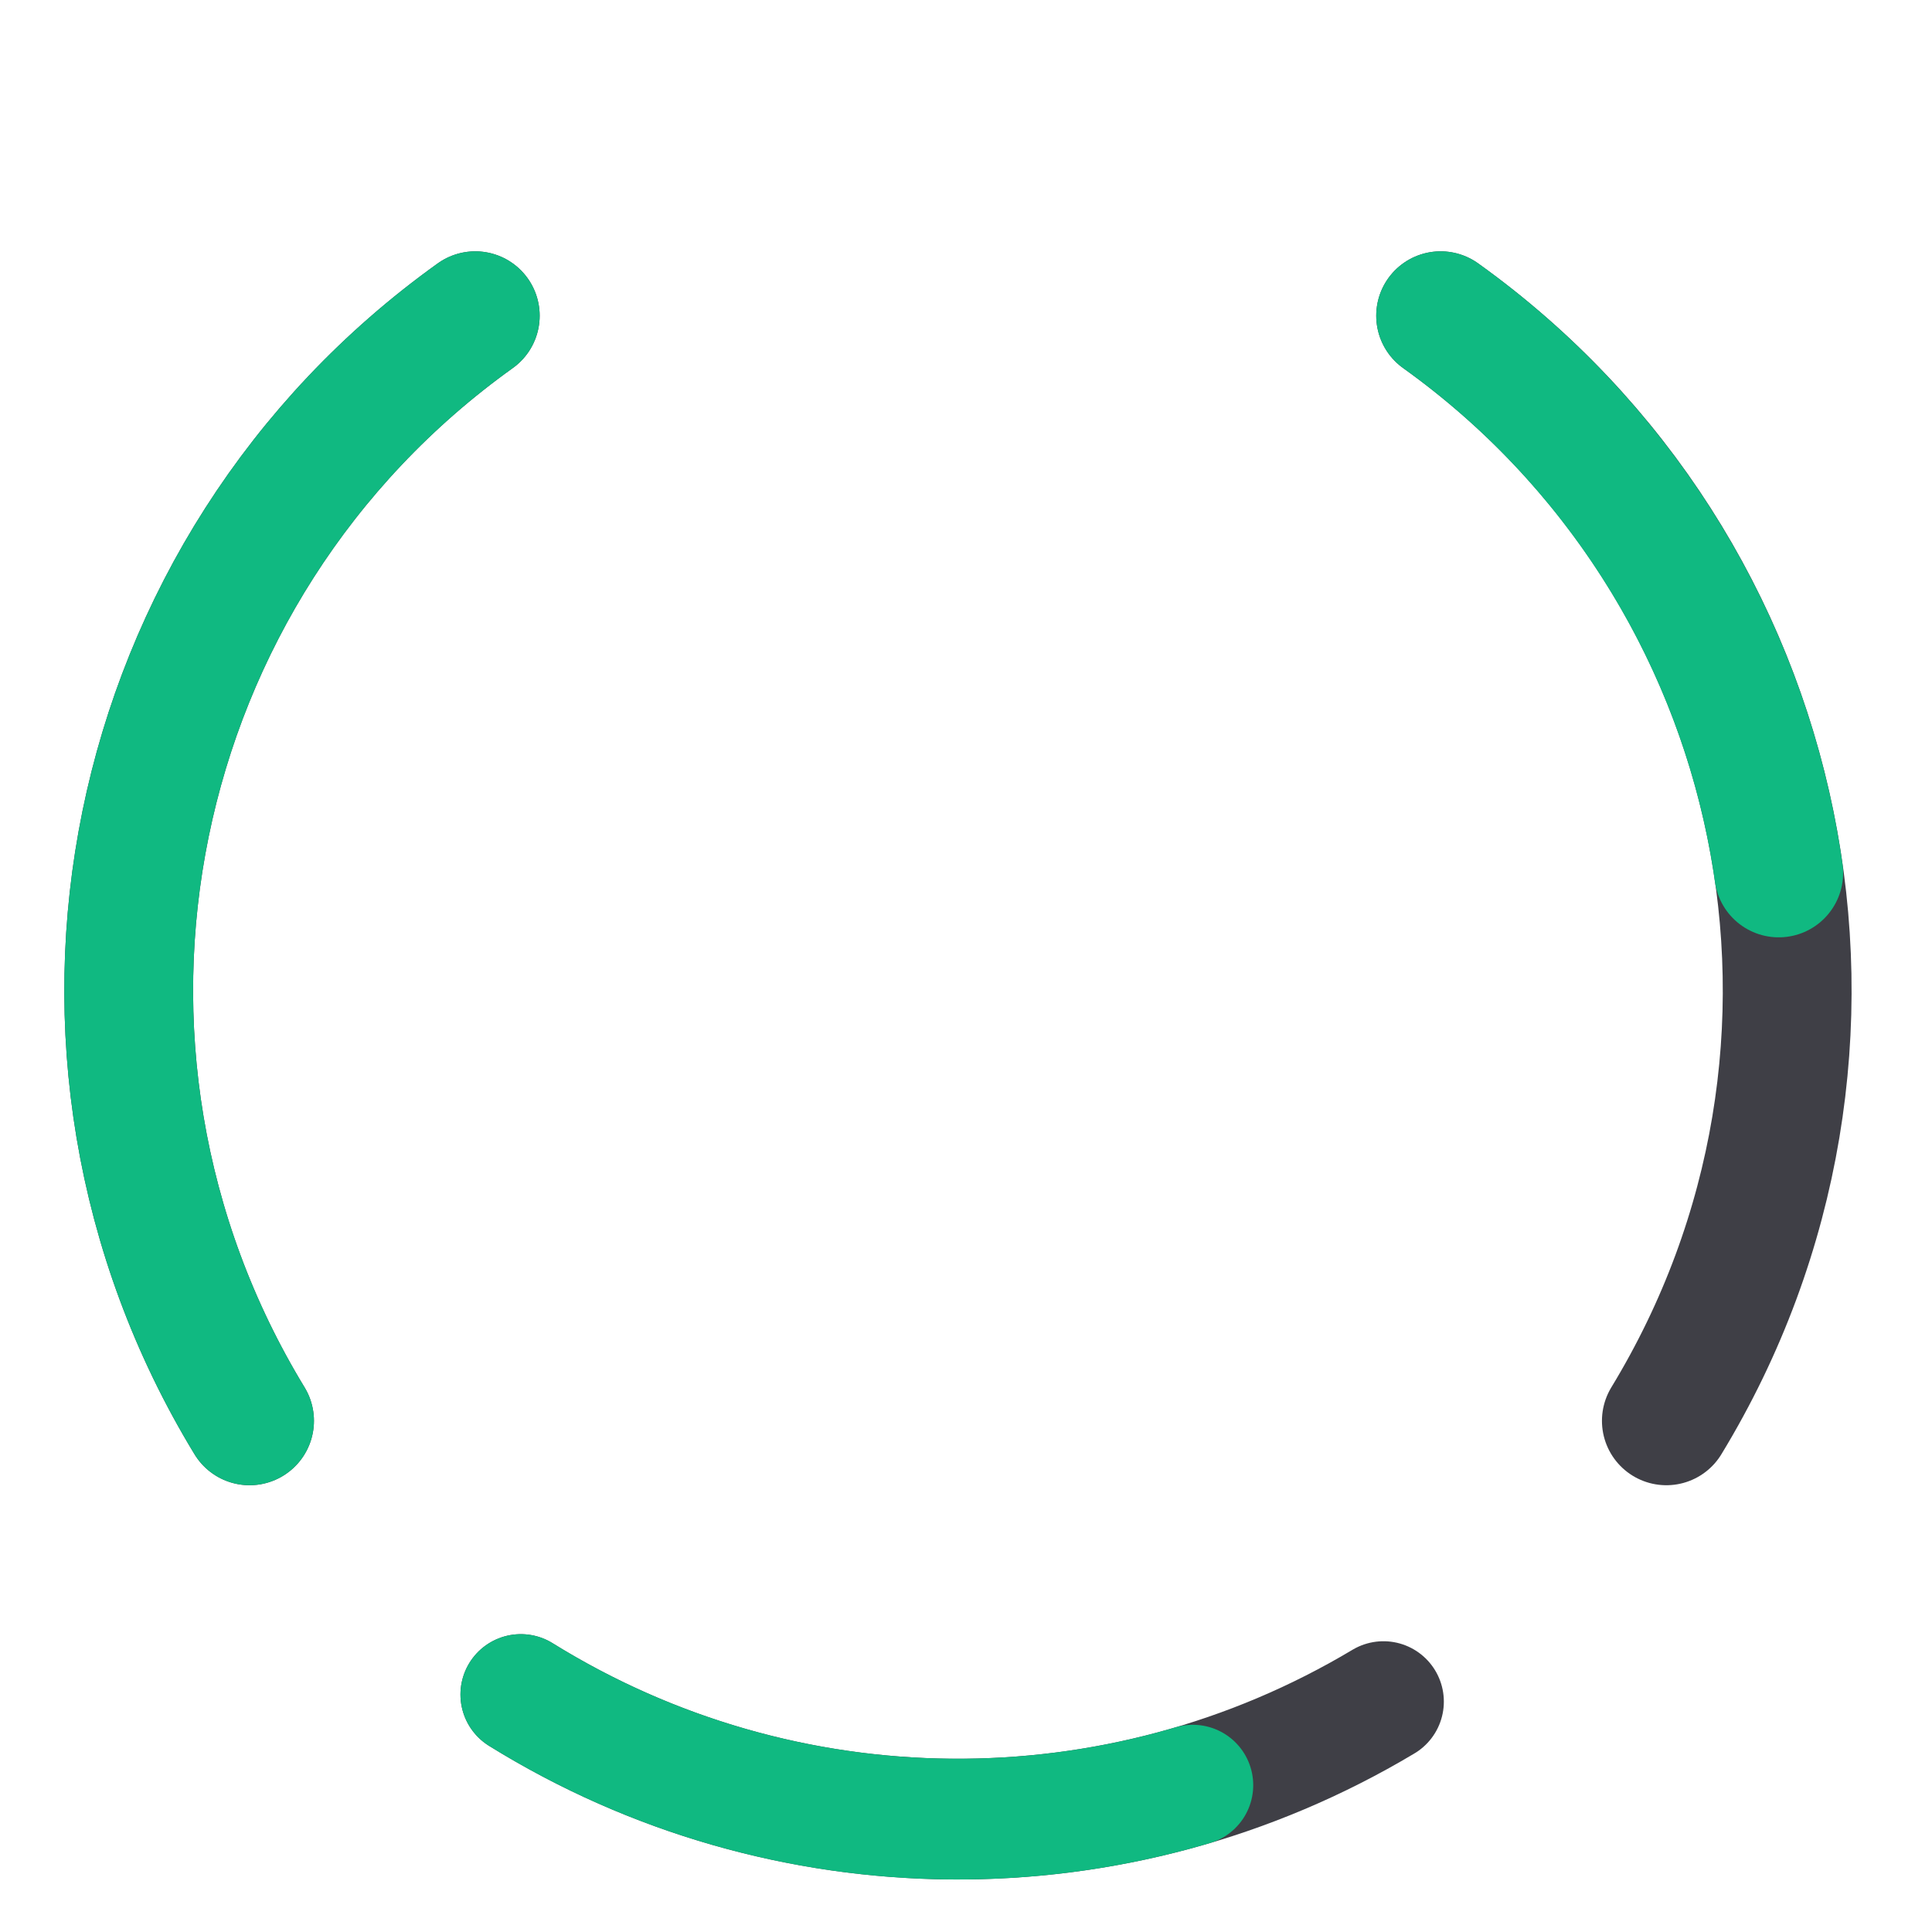
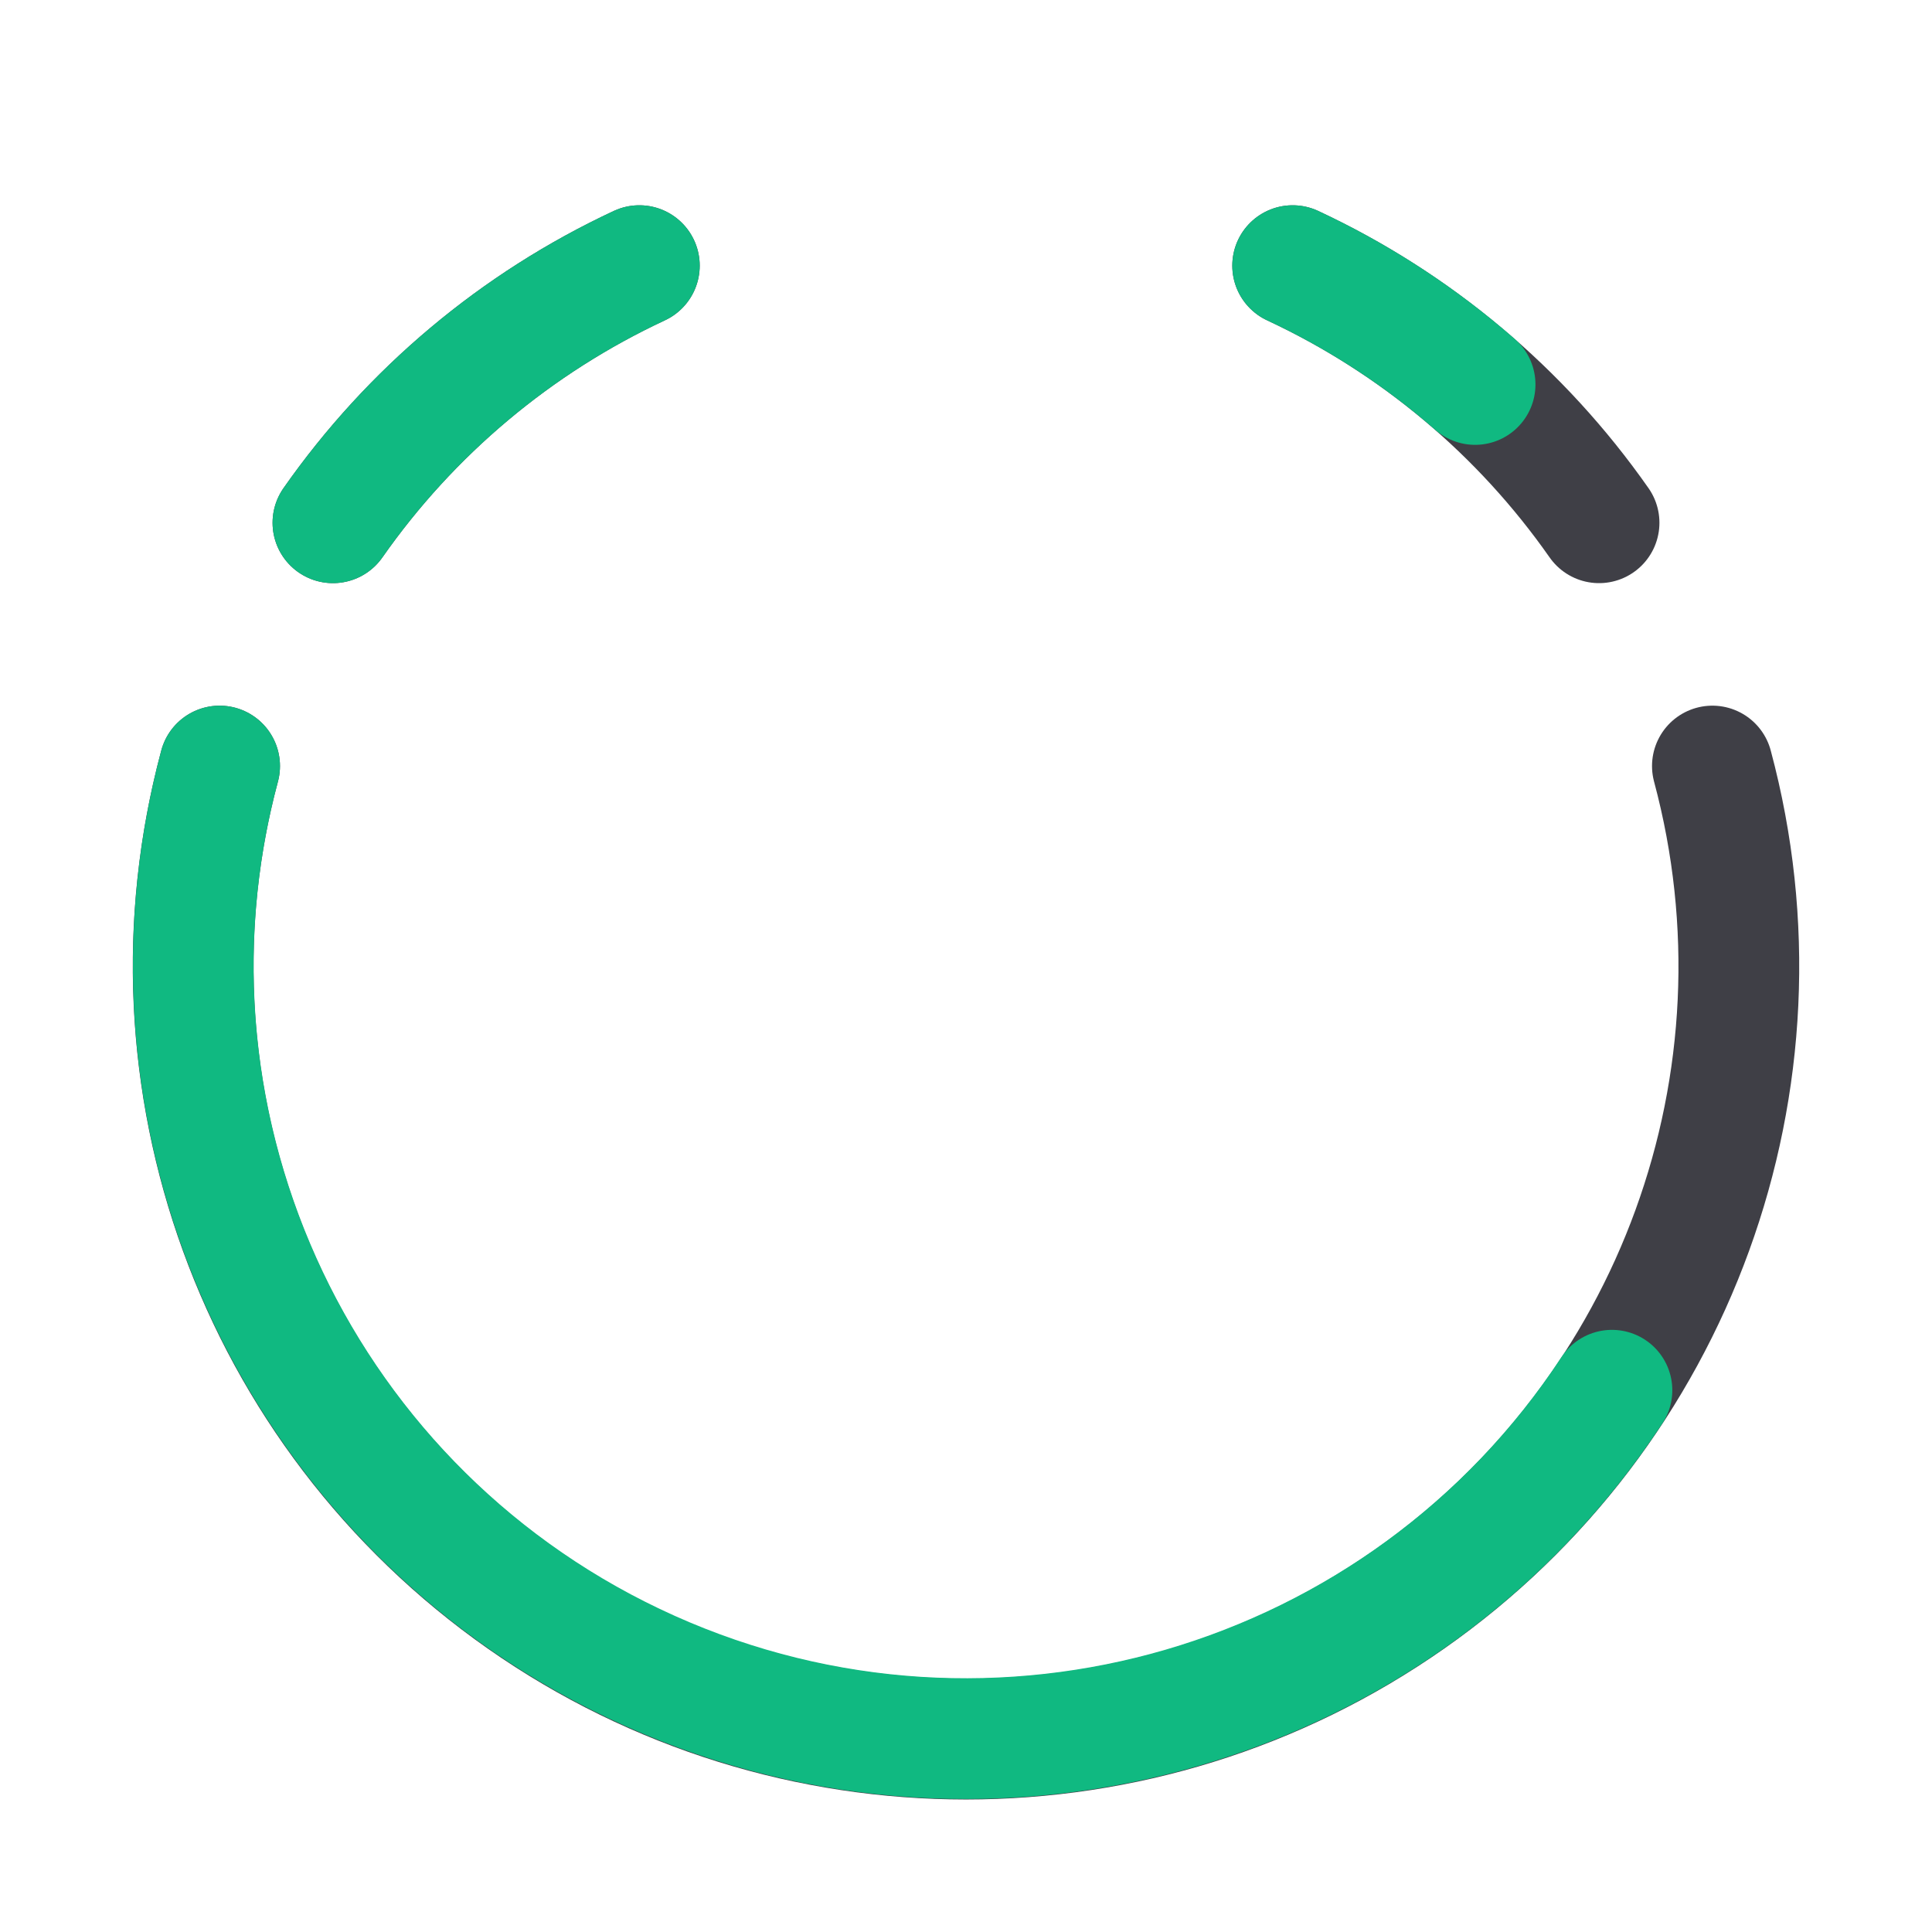
<svg xmlns="http://www.w3.org/2000/svg" viewBox="0 0 120 120">
-   <path d="M 15.50 88.25 A 51.5 51.5 0 0 1 29.52 19.61" fill="none" stroke="#3f3f46" stroke-width="8" stroke-linecap="round" />
-   <path d="M 89.48 19.61 A 51.5 51.5 0 0 1 103.50 88.25" fill="none" stroke="#3f3f46" stroke-width="8" stroke-linecap="round" />
-   <path d="M 15.50 88.25 A 51.5 51.5 0 0 1 29.52 19.61" fill="none" stroke="#10b981" stroke-width="8" stroke-linecap="round" />
-   <path d="M 89.48 19.61 A 51.5 51.5 0 0 1 110.48 54.22" fill="none" stroke="#10b981" stroke-width="8" stroke-linecap="round" />
-   <path d="M 32.35 105.25 A 51.5 51.5 0 0 0 85.93 105.69" fill="none" stroke="#3f3f46" stroke-width="7.5" stroke-linecap="round" />
-   <path d="M 32.35 105.25 A 51.5 51.5 0 0 0 74.09 110.88" fill="none" stroke="#10b981" stroke-width="7.5" stroke-linecap="round" />
+   <path d="M 20.68 32.47 A 48.0 48.0 0 0 1 39.71 16.50" fill="none" stroke="#3f3f46" stroke-width="7.5" stroke-linecap="round" />
+   <path d="M 80.29 16.50 A 48.0 48.0 0 0 1 99.32 32.47" fill="none" stroke="#3f3f46" stroke-width="7.5" stroke-linecap="round" />
+   <path d="M 20.68 32.47 A 48.0 48.0 0 0 1 39.71 16.50" fill="none" stroke="#10b981" stroke-width="7.5" stroke-linecap="round" />
+   <path d="M 80.29 16.50 A 48.0 48.0 0 0 1 91.62 23.88" fill="none" stroke="#10b981" stroke-width="7.5" stroke-linecap="round" />
+   <path d="M 13.64 47.58 A 48.0 48.0 0 1 0 106.36 47.58" fill="none" stroke="#3f3f46" stroke-width="7.5" stroke-linecap="round" />
+   <path d="M 13.64 47.58 A 48.0 48.0 0 0 0 100.12 86.35" fill="none" stroke="#10b981" stroke-width="7.5" stroke-linecap="round" />
</svg>
